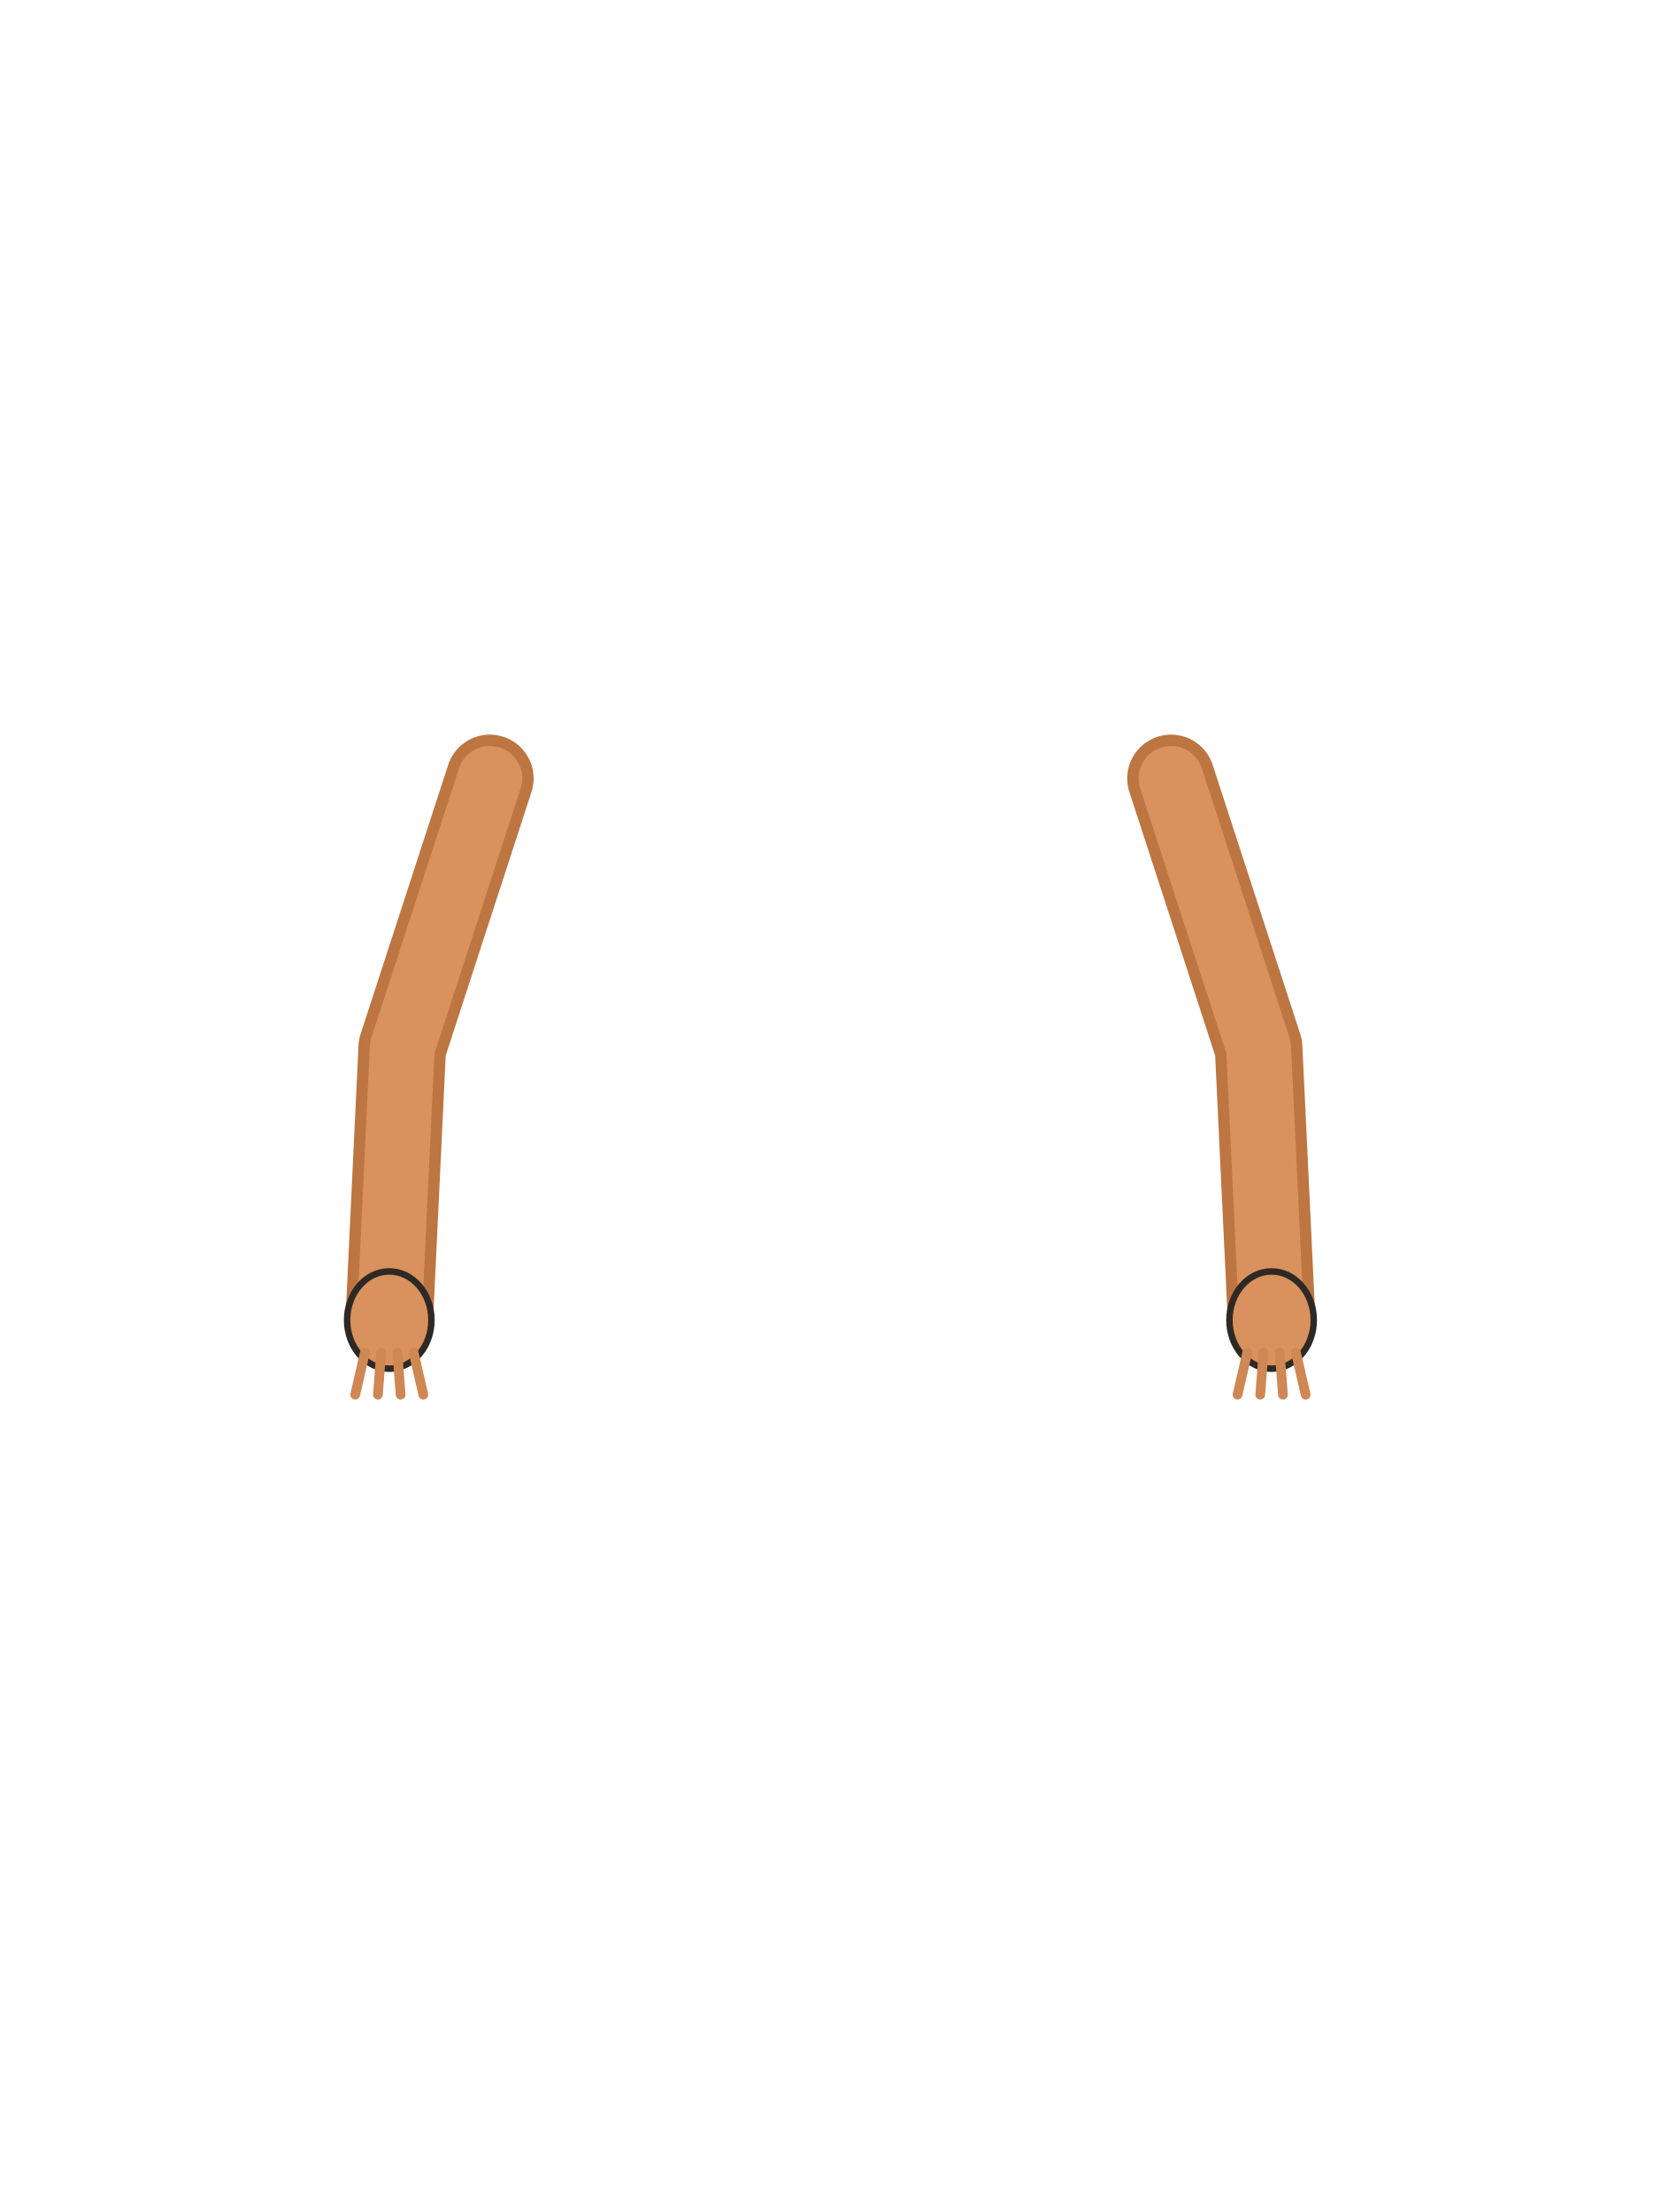
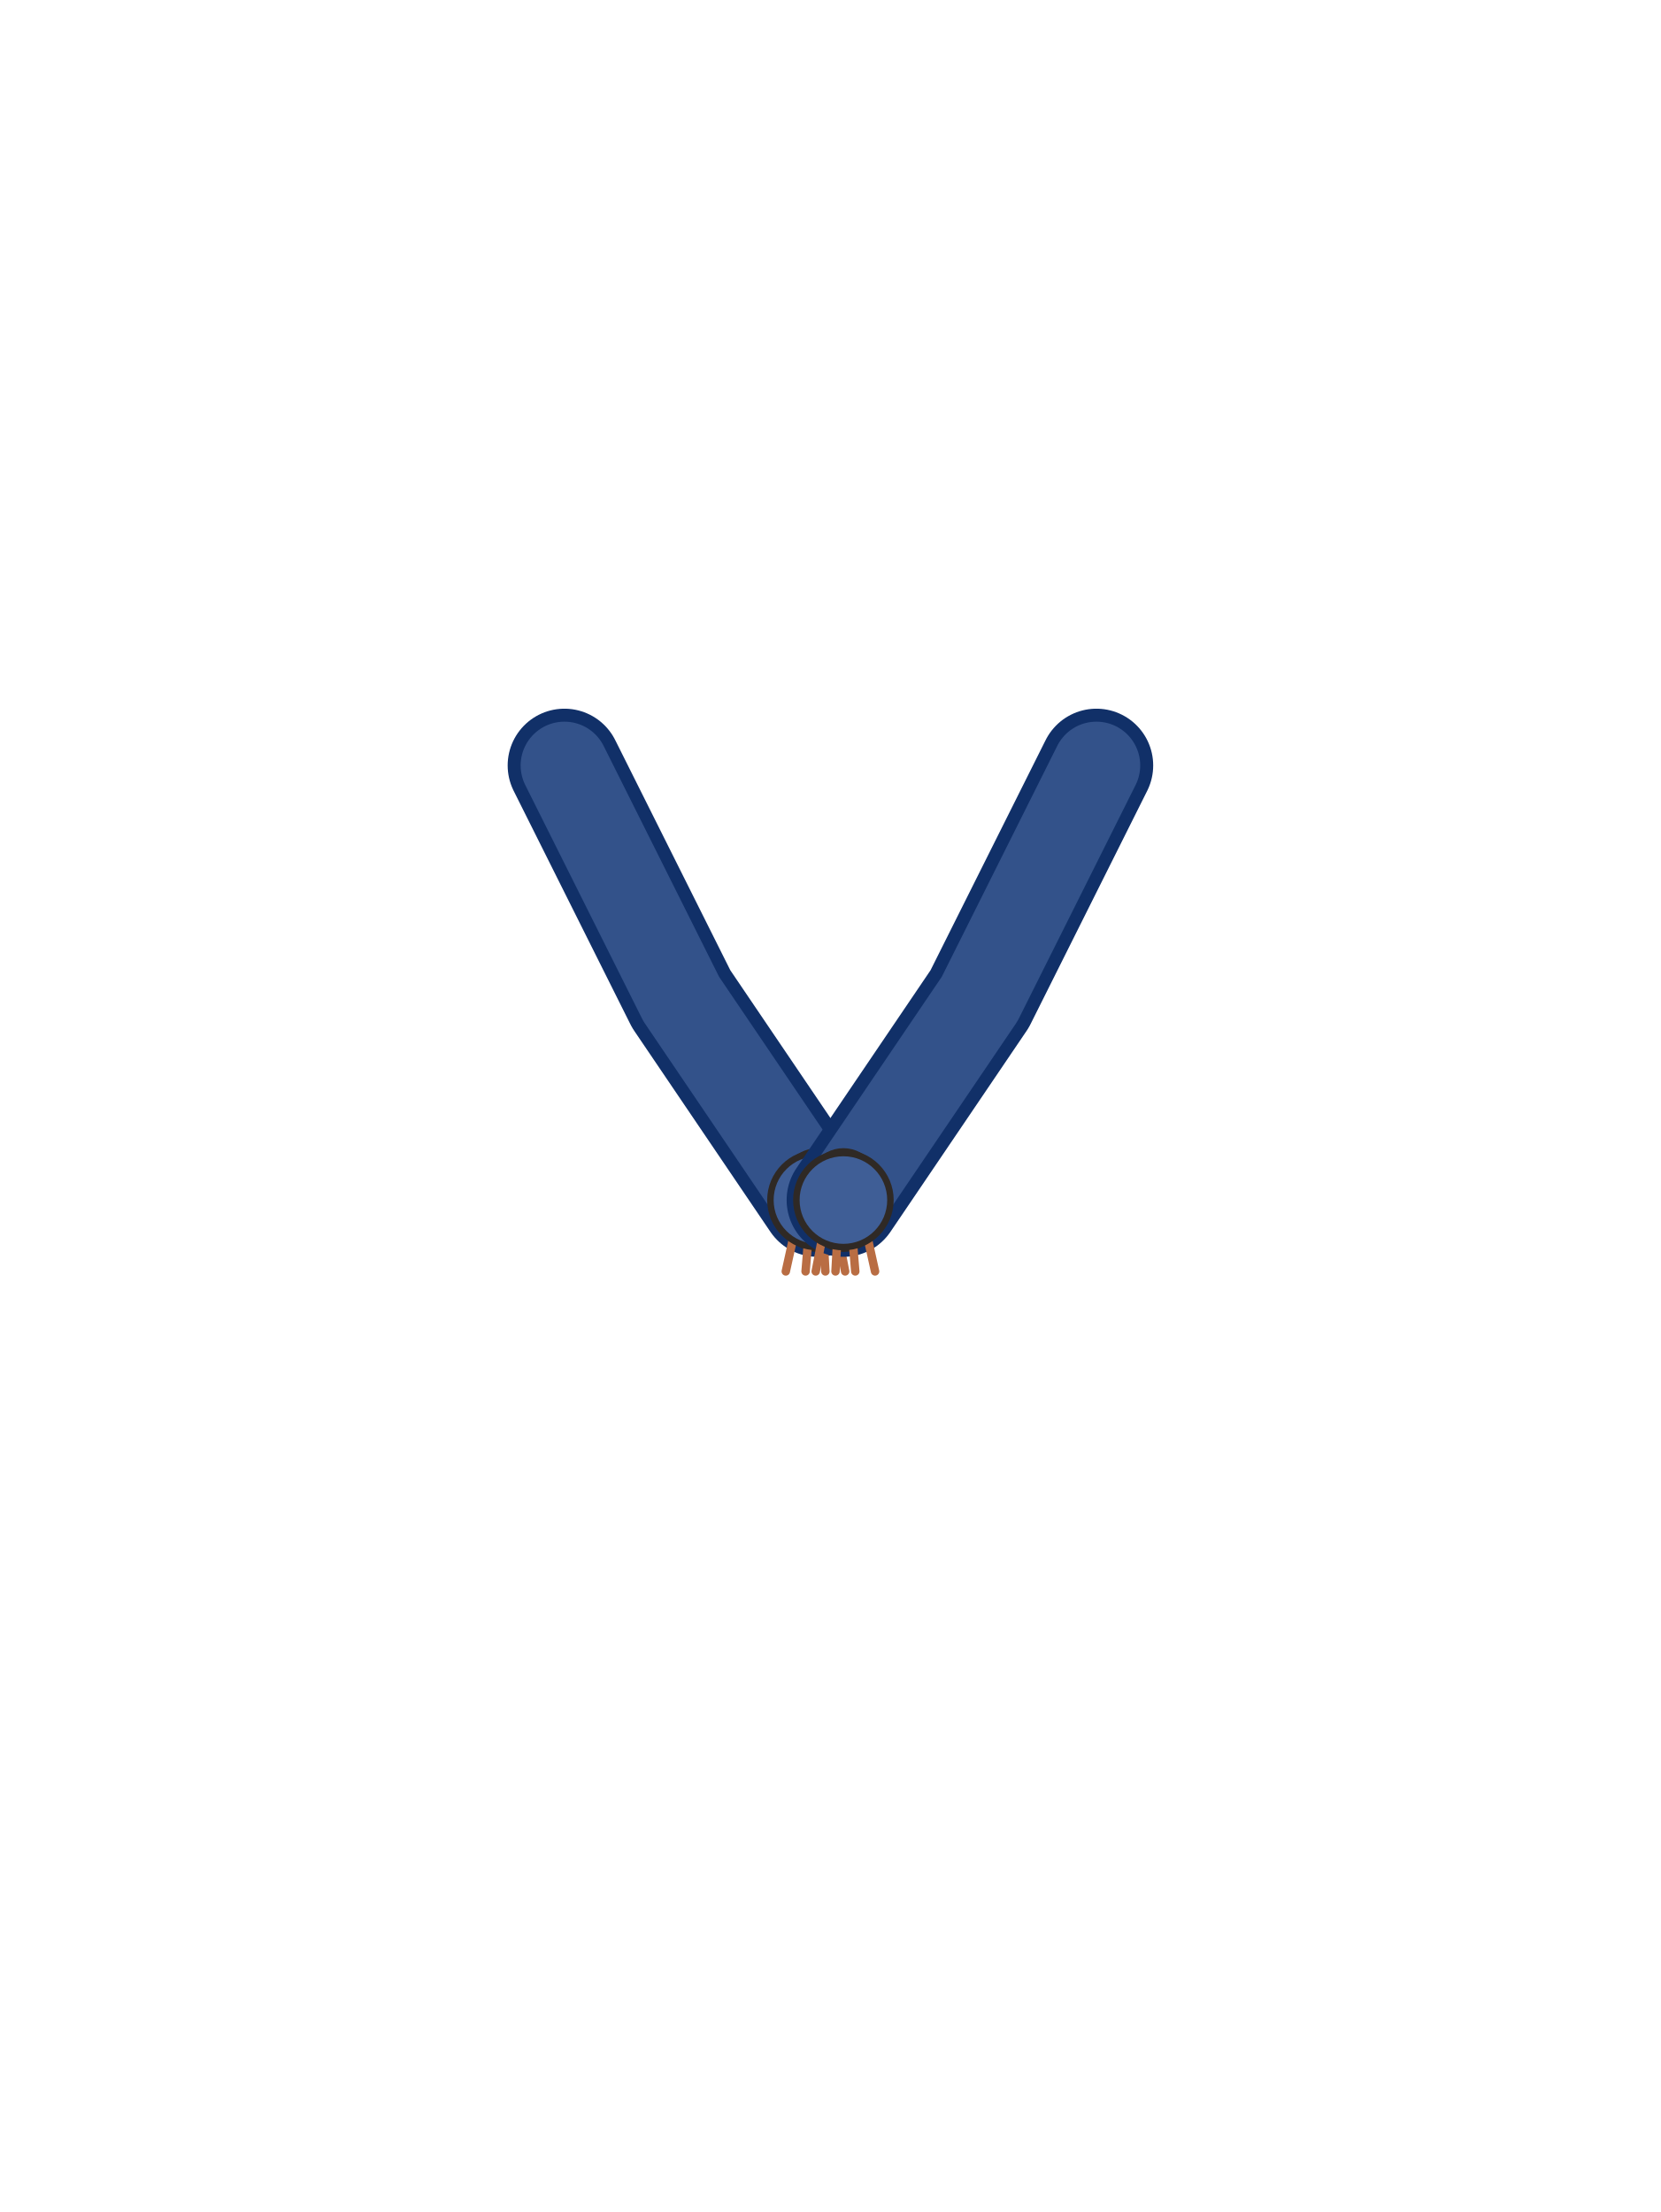
<svg xmlns="http://www.w3.org/2000/svg" baseProfile="full" height="682" version="1.1" viewBox="0 0 512 682" width="512">
  <defs />
-   <polyline fill="none" points="151,240 124,323 120,407" stroke="#bd7541" stroke-linecap="round" stroke-linejoin="round" stroke-width="27" />
-   <polyline fill="none" points="151,240 124,323 120,407" stroke="#d9915d" stroke-linecap="round" stroke-linejoin="round" stroke-width="20" />
-   <ellipse cx="120" cy="407" fill="#d9915d" rx="13" ry="15" stroke="#2f2925" stroke-linecap="round" stroke-linejoin="round" stroke-width="2" />
-   <line stroke="#cf8753" stroke-linecap="round" stroke-width="3" x1="112.5" x2="109.5" y1="417" y2="430" />
-   <line stroke="#cf8753" stroke-linecap="round" stroke-width="3" x1="117.5" x2="116.5" y1="417" y2="430" />
-   <line stroke="#cf8753" stroke-linecap="round" stroke-width="3" x1="122.5" x2="123.5" y1="417" y2="430" />
-   <line stroke="#cf8753" stroke-linecap="round" stroke-width="3" x1="127.5" x2="130.5" y1="417" y2="430" />
-   <polyline fill="none" points="361,240 388,323 392,407" stroke="#bd7541" stroke-linecap="round" stroke-linejoin="round" stroke-width="27" />
-   <polyline fill="none" points="361,240 388,323 392,407" stroke="#d9915d" stroke-linecap="round" stroke-linejoin="round" stroke-width="20" />
-   <ellipse cx="392" cy="407" fill="#d9915d" rx="13" ry="15" stroke="#2f2925" stroke-linecap="round" stroke-linejoin="round" stroke-width="2" />
-   <line stroke="#cf8753" stroke-linecap="round" stroke-width="3" x1="384.5" x2="381.5" y1="417" y2="430" />
-   <line stroke="#cf8753" stroke-linecap="round" stroke-width="3" x1="389.5" x2="388.5" y1="417" y2="430" />
-   <line stroke="#cf8753" stroke-linecap="round" stroke-width="3" x1="394.5" x2="395.5" y1="417" y2="430" />
-   <line stroke="#cf8753" stroke-linecap="round" stroke-width="3" x1="399.5" x2="402.5" y1="417" y2="430" />
+   <polyline fill="none" points="174,236 210,308 252,370" stroke="#113068" stroke-linecap="round" stroke-linejoin="round" stroke-width="35" />
+   <polyline fill="none" points="174,236 210,308 252,370" stroke="#33528a" stroke-linecap="round" stroke-linejoin="round" stroke-width="27" />
+   <ellipse cx="252" cy="370" fill="#c5794f" rx="12" ry="15" stroke="#2f2925" stroke-linecap="round" stroke-linejoin="round" stroke-width="2" />
+   <line stroke="#b96d43" stroke-linecap="round" stroke-width="2.6" x1="258.02" x2="260.54" y1="379" y2="392" />
+   <line stroke="#b96d43" stroke-linecap="round" stroke-width="2.6" x1="253.72" x2="254.44" y1="379" y2="392" />
+   <line stroke="#b96d43" stroke-linecap="round" stroke-width="2.6" x1="249.42" x2="248.34" y1="379" y2="392" />
+   <line stroke="#b96d43" stroke-linecap="round" stroke-width="2.6" x1="245.12" x2="242.24" y1="379" y2="392" />
+   <circle cx="252" cy="370" fill="#3f5e96" r="14.5" stroke="#2f2925" stroke-width="2" />
+   <polyline fill="none" points="338,236 302,308 260,370" stroke="#113068" stroke-linecap="round" stroke-linejoin="round" stroke-width="35" />
+   <polyline fill="none" points="338,236 302,308 260,370" stroke="#33528a" stroke-linecap="round" stroke-linejoin="round" stroke-width="27" />
+   <ellipse cx="260" cy="370" fill="#c5794f" rx="12" ry="15" stroke="#2f2925" stroke-linecap="round" stroke-linejoin="round" stroke-width="2" />
+   <line stroke="#b96d43" stroke-linecap="round" stroke-width="2.6" x1="253.98" x2="251.46" y1="379" y2="392" />
+   <line stroke="#b96d43" stroke-linecap="round" stroke-width="2.6" x1="258.28" x2="257.56" y1="379" y2="392" />
+   <line stroke="#b96d43" stroke-linecap="round" stroke-width="2.6" x1="262.58" x2="263.66" y1="379" y2="392" />
+   <line stroke="#b96d43" stroke-linecap="round" stroke-width="2.6" x1="266.88" x2="269.76" y1="379" y2="392" />
+   <circle cx="260" cy="370" fill="#3f5e96" r="14.5" stroke="#2f2925" stroke-width="2" />
</svg>
